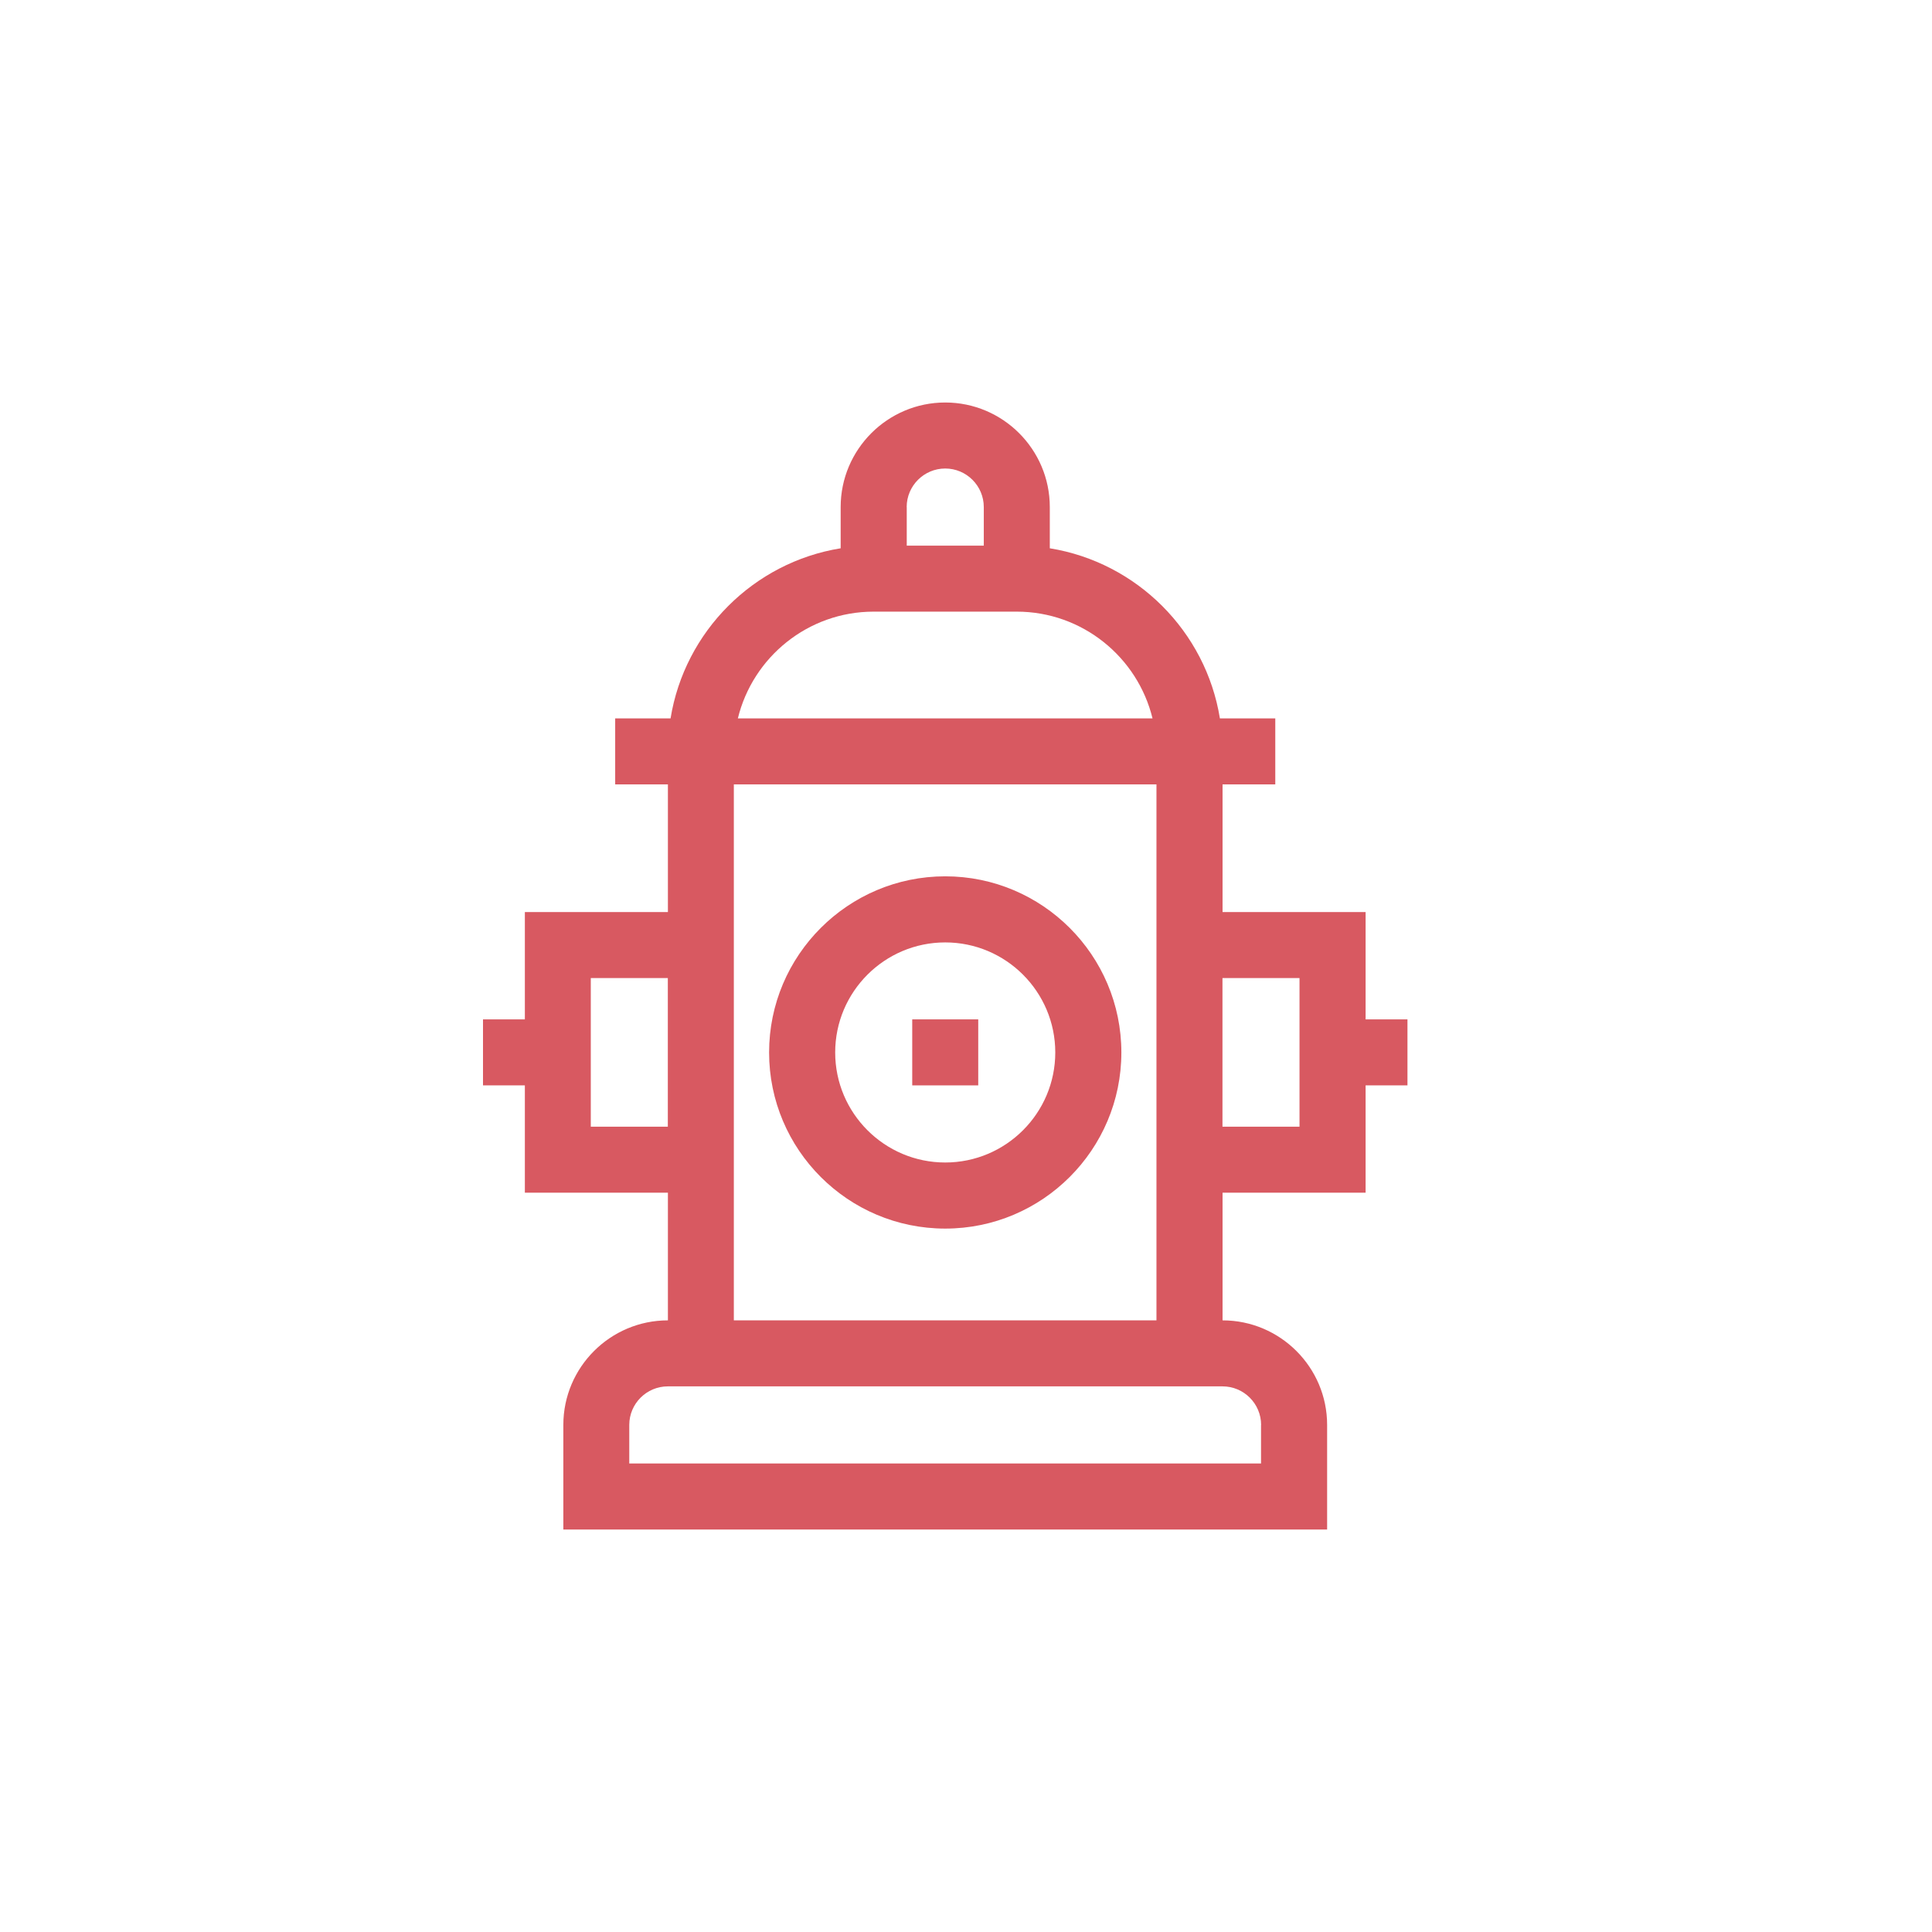
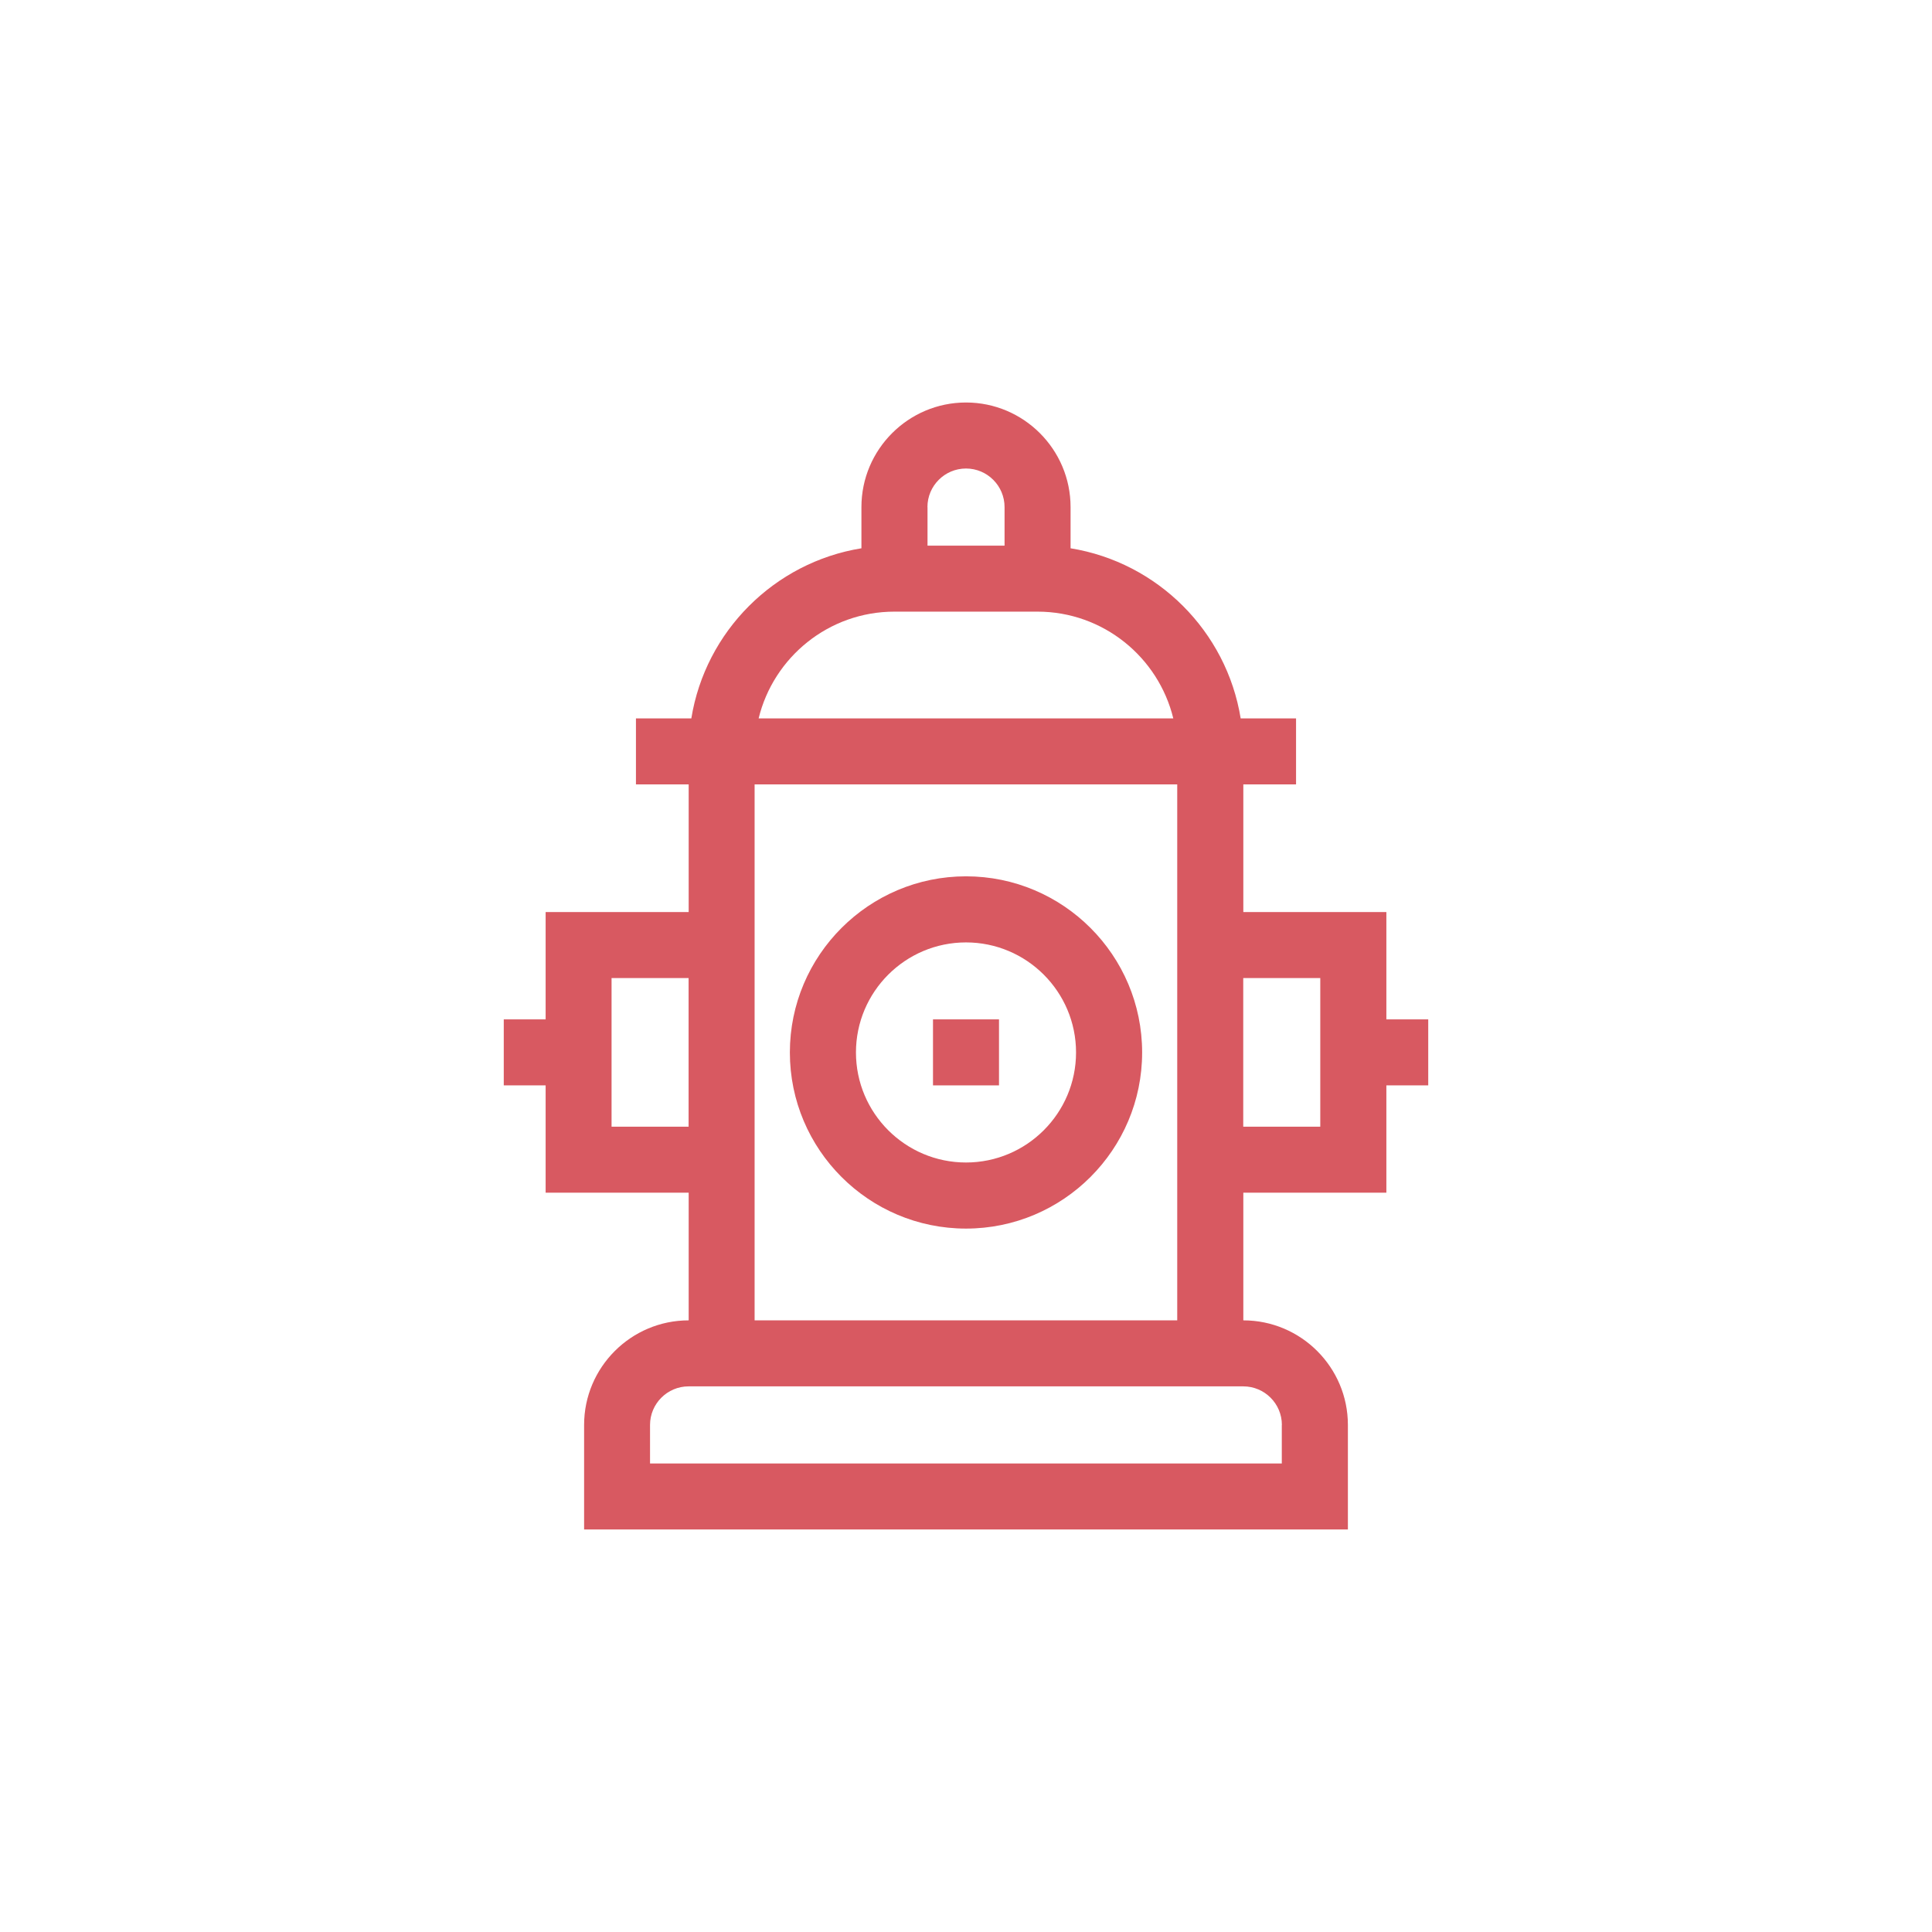
- <svg xmlns="http://www.w3.org/2000/svg" version="1.1" viewBox="0 0 24 24" width="18" height="18">
-   <g fill="none" fill-rule="evenodd">
-     <g id="firehydrant-m" fill-rule="nonzero">
-       <g id="fire-hydrant" transform="translate(6 5)" fill="#D85961">
-         <path id="Shape" d="m5.742 5.886c-1.206 0-2.188 0.981-2.188 2.188s0.981 2.188 2.188 2.188 2.188-0.981 2.188-2.188-0.981-2.188-2.188-2.188zm0 3.555c-0.754 0-1.367-0.613-1.367-1.367 0-0.754 0.613-1.367 1.367-1.367s1.367 0.613 1.367 1.367c0 0.754-0.613 1.367-1.367 1.367z" />
-         <polygon id="Path" points="5.332 7.663 6.152 7.663 6.152 8.483 5.332 8.483" />
-         <path id="Shape" d="m11.484 7.663h-0.52v-1.333h-1.777v-1.586h0.655v-0.82h-0.688c-0.175-1.082-1.032-1.938-2.113-2.113v-0.512c0-0.716-0.583-1.299-1.299-1.299s-1.299 0.583-1.299 1.299v0.512c-1.082 0.175-1.938 1.032-2.113 2.113h-0.688v0.82h0.655v1.586h-1.777v1.333h-0.52v0.82h0.52v1.333h1.777v1.586c-0.716 0-1.299 0.583-1.299 1.299v1.299h9.488v-1.299c0-0.716-0.583-1.299-1.299-1.299v-1.586h1.777v-1.333h0.52v-0.82zm-6.221-6.364c0-0.264 0.215-0.479 0.479-0.479s0.479 0.215 0.479 0.479v0.479h-0.957v-0.479zm-0.41 1.299h1.777c0.816 0 1.502 0.566 1.687 1.326h-5.151c0.185-0.76 0.871-1.326 1.687-1.326zm-3.514 6.398v-1.846h0.957v1.846h-0.957zm8.326 3.705v0.479h-7.848v-0.479c0-0.264 0.215-0.479 0.479-0.479h6.891c0.264 0 0.479 0.215 0.479 0.479zm-1.299-1.299h-5.25v-6.658h5.25v6.658zm1.777-2.406h-0.957v-1.846h0.957v1.846z" />
+ <svg xmlns="http://www.w3.org/2000/svg" width="18" height="18" version="1.1" viewBox="0 0 24 24">
+   <g transform="translate(.258 -1.5e-5)" fill="none" fill-rule="evenodd">
+     <g fill-rule="nonzero">
+       <g transform="translate(6,5)" fill="#d85961">
+         <path d="m5.742 5.886c-1.206 0-2.188 0.981-2.188 2.188s0.981 2.188 2.188 2.188 2.188-0.981 2.188-2.188-0.981-2.188-2.188-2.188zm0 3.555c-0.754 0-1.367-0.613-1.367-1.367 0-0.754 0.613-1.367 1.367-1.367s1.367 0.613 1.367 1.367c0 0.754-0.613 1.367-1.367 1.367z" />
+         <polygon points="6.152 8.483 5.332 8.483 5.332 7.663 6.152 7.663" />
+         <path d="m11.484 7.663h-0.52v-1.333h-1.777v-1.586h0.655v-0.82h-0.688c-0.175-1.082-1.032-1.938-2.113-2.113v-0.512c0-0.716-0.583-1.299-1.299-1.299s-1.299 0.583-1.299 1.299v0.512c-1.082 0.175-1.938 1.032-2.113 2.113h-0.688v0.82h0.655v1.586h-1.777v1.333h-0.52v0.82h0.52v1.333h1.777v1.586c-0.716 0-1.299 0.583-1.299 1.299v1.299h9.488v-1.299c0-0.716-0.583-1.299-1.299-1.299v-1.586h1.777v-1.333h0.52v-0.82zm-6.221-6.364c0-0.264 0.215-0.479 0.479-0.479s0.479 0.215 0.479 0.479v0.479h-0.957v-0.479zm-0.41 1.299h1.777c0.816 0 1.502 0.566 1.687 1.326h-5.151c0.185-0.76 0.871-1.326 1.687-1.326zm-3.514 6.398v-1.846h0.957v1.846zm8.326 3.705v0.479h-7.848v-0.479c0-0.264 0.215-0.479 0.479-0.479h6.891c0.264 0 0.479 0.215 0.479 0.479zm-1.299-1.299h-5.25v-6.658h5.25zm1.777-2.406h-0.957v-1.846h0.957z" />
      </g>
    </g>
  </g>
</svg>
